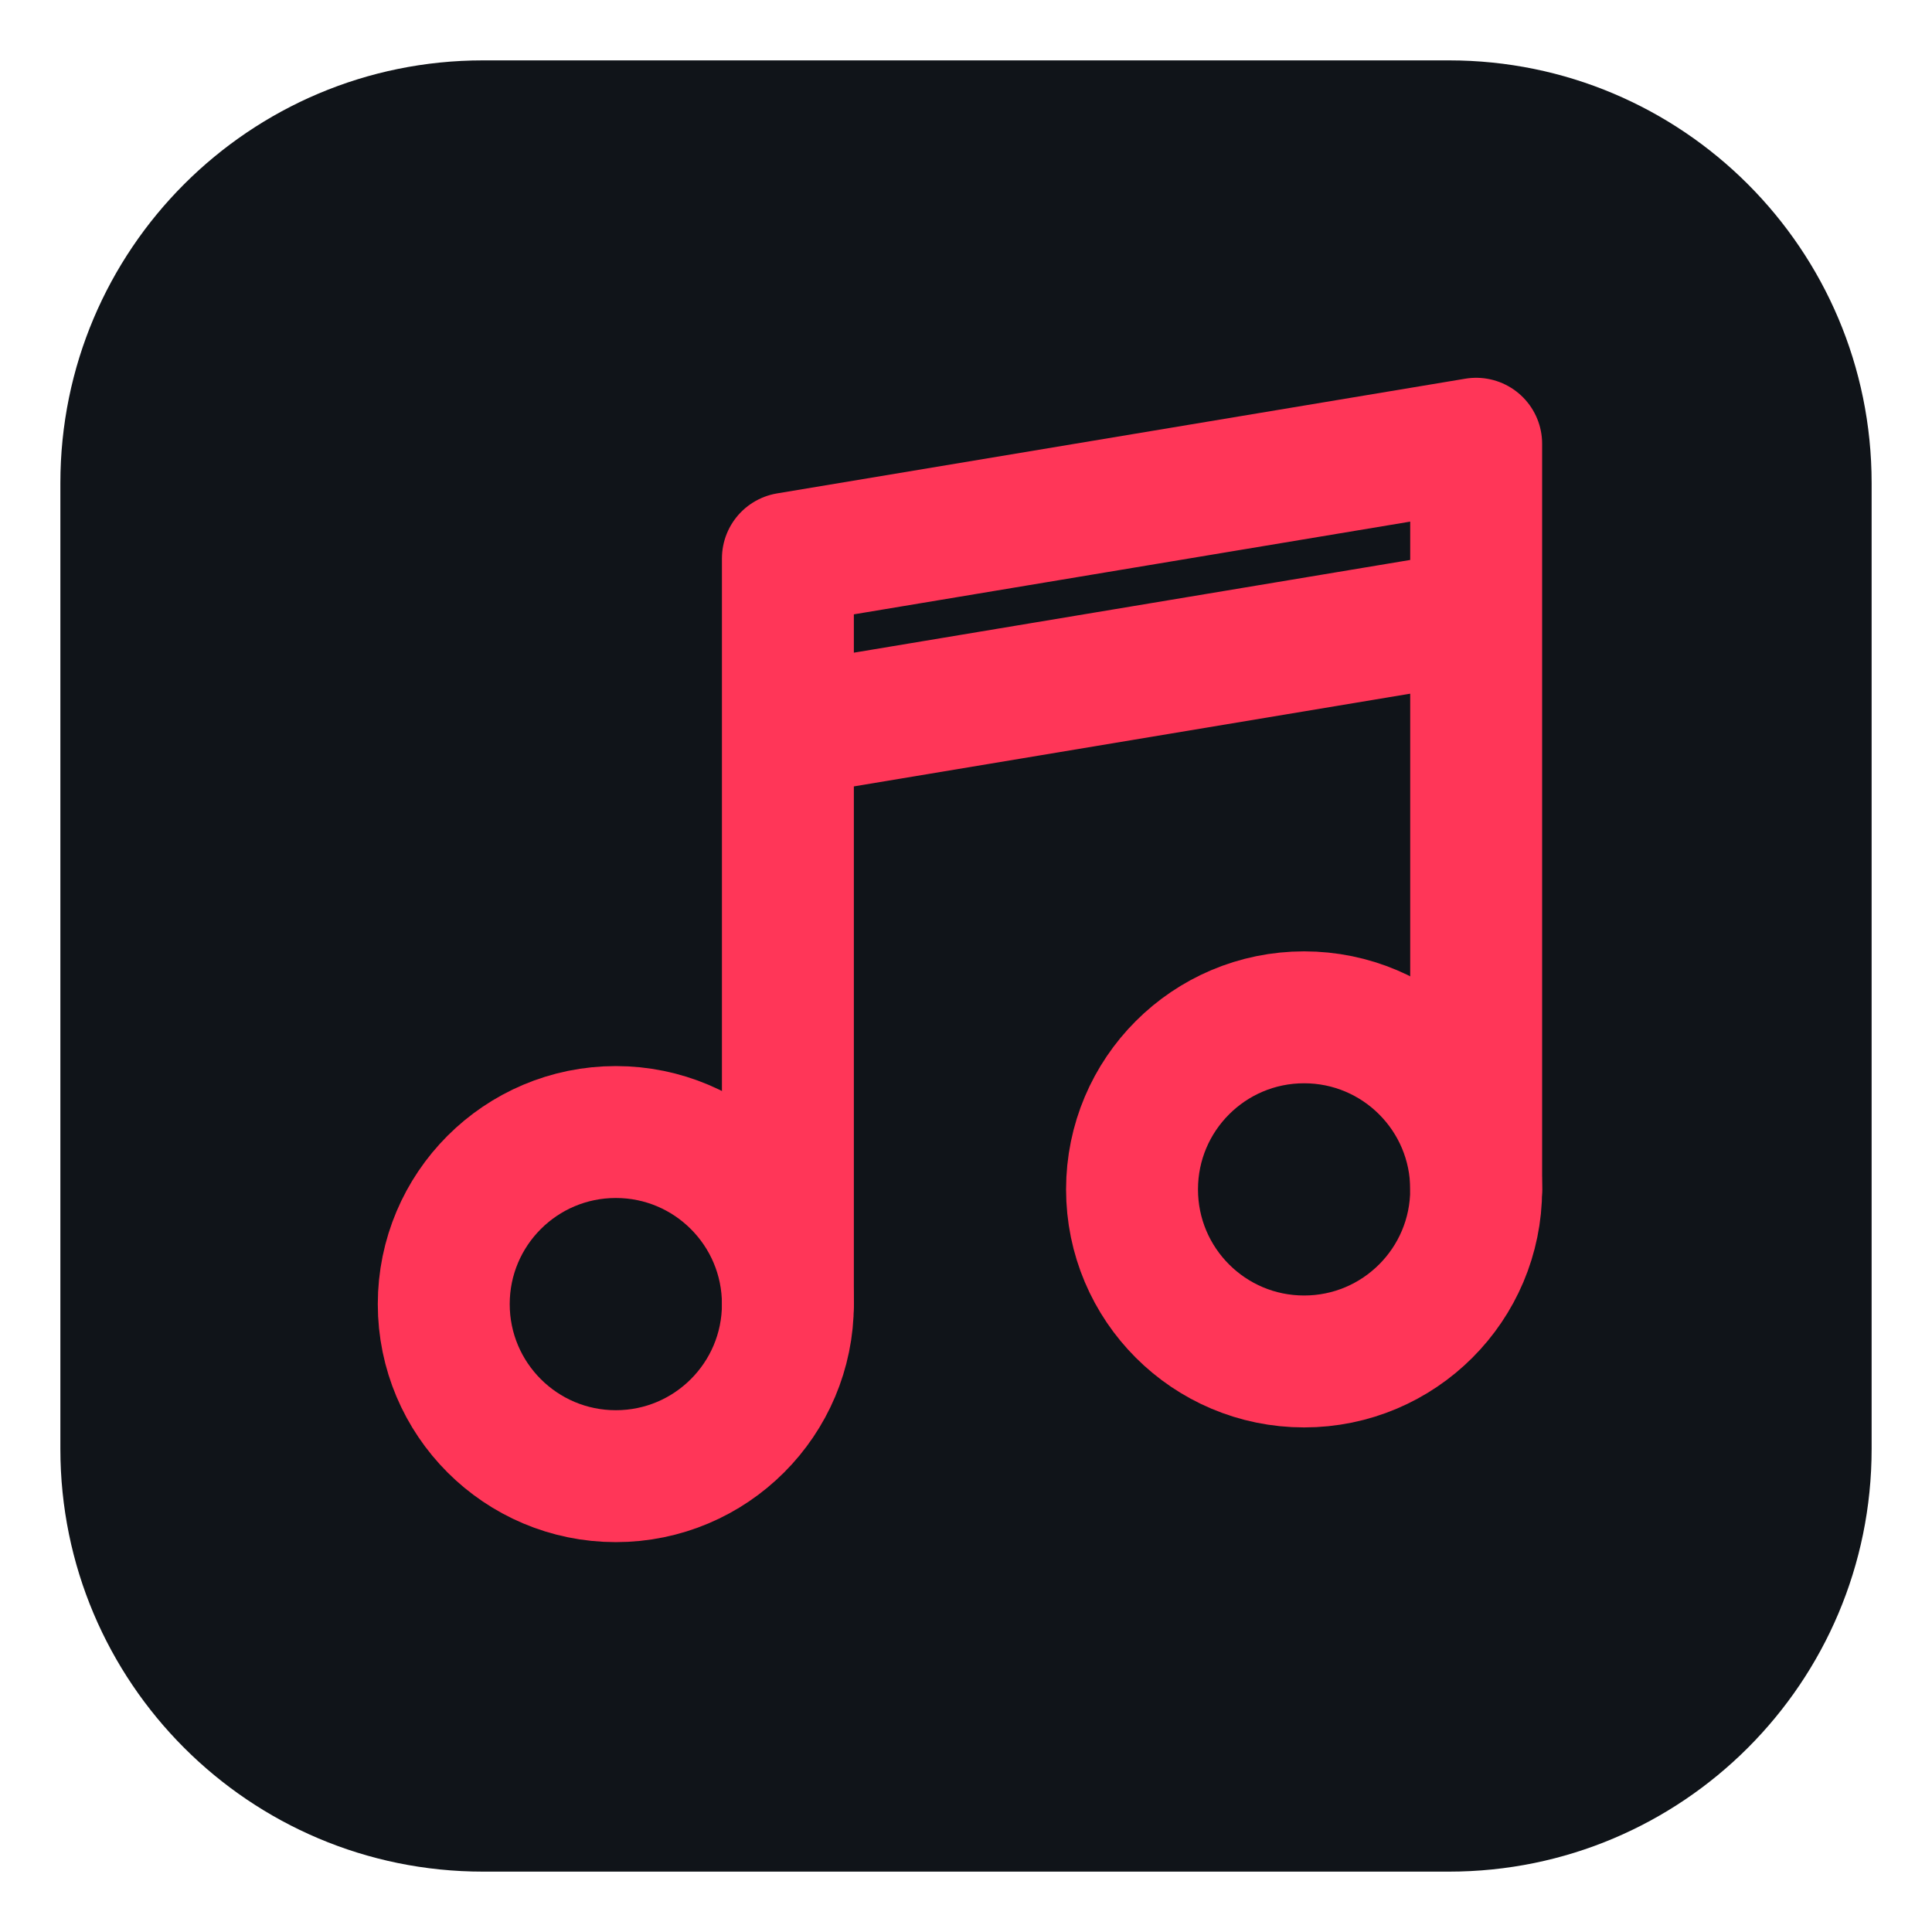
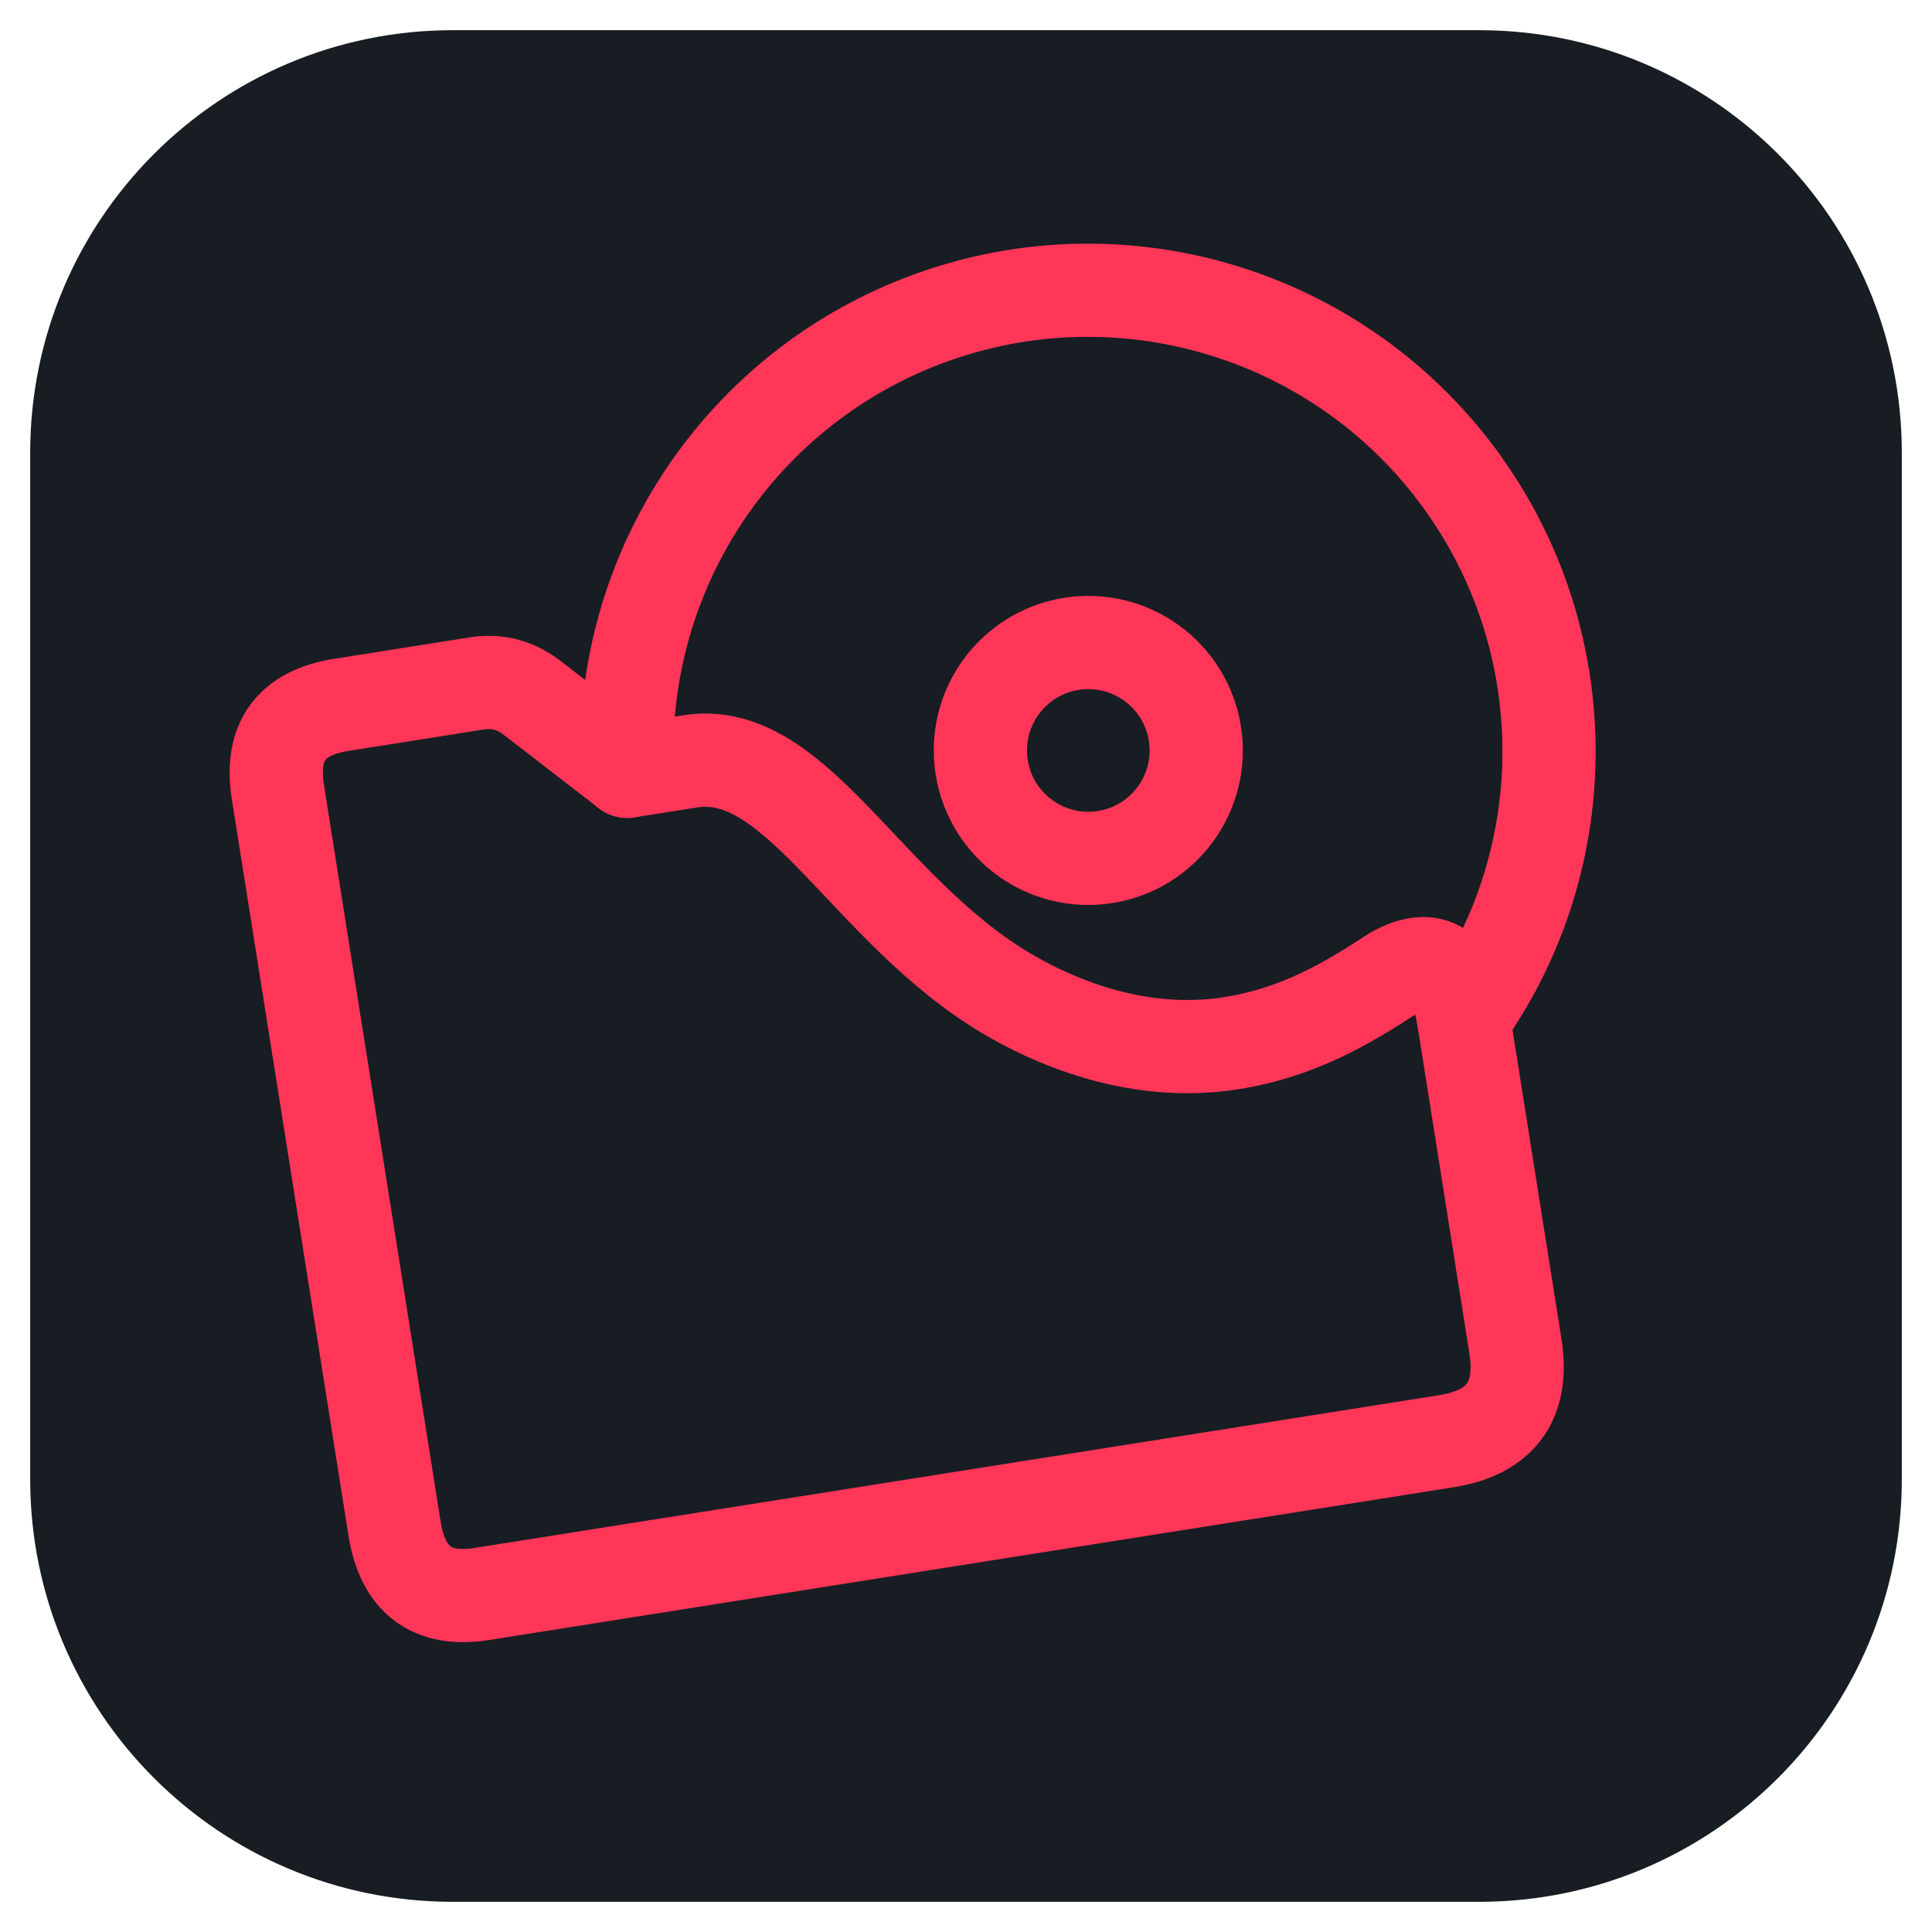
<svg xmlns="http://www.w3.org/2000/svg" viewBox="0 0 64 64" width="512" height="512">
-   <rect x="2" y="2" width="60" height="60" rx="14" fill="#101419" />
-   <g transform="translate(9 9) scale(1.9)" fill="none" stroke="#ff3658" stroke-width="2.3" stroke-linecap="round" stroke-linejoin="round">
-     <path d="M9 18V5l12-2v13M9 8l12-2" />
-     <ellipse cx="6" cy="18" rx="3" ry="3" />
-     <ellipse cx="18" cy="16" rx="3" ry="3" />
+   <rect x="1" y="1" width="62" height="62" rx="14" fill="#171d23" />
+   <g transform="translate(6 6) scale(.8125)" fill="none" stroke="#ff3658" stroke-width="3.8" stroke-linecap="round" stroke-linejoin="round">
+     <g transform="rotate(-9 32 32)">
+       <path d="M19.6 22a18.8 18.8 0 1 1 32.1 15.3" />
+       <circle cx="38.3" cy="24.1" r="4.4" />
+       <path d="M8.5 17.5h5.6q1.3 0 2.2 1l3.3 3.5h2.6c4.4 0 6.1 7.1 11.3 11.4              2.7 2.2 5.7 3.4 8.7 3.4 2.8 0 5-.9 7-1.8q2.5-.9 2.5 2.3v13.5              q0 3.4-3.4 3.4H8.5q-3.1 0-3.1-3.2V20.6q0-3.1 3.1-3.1Z" />
+     </g>
  </g>
</svg>
